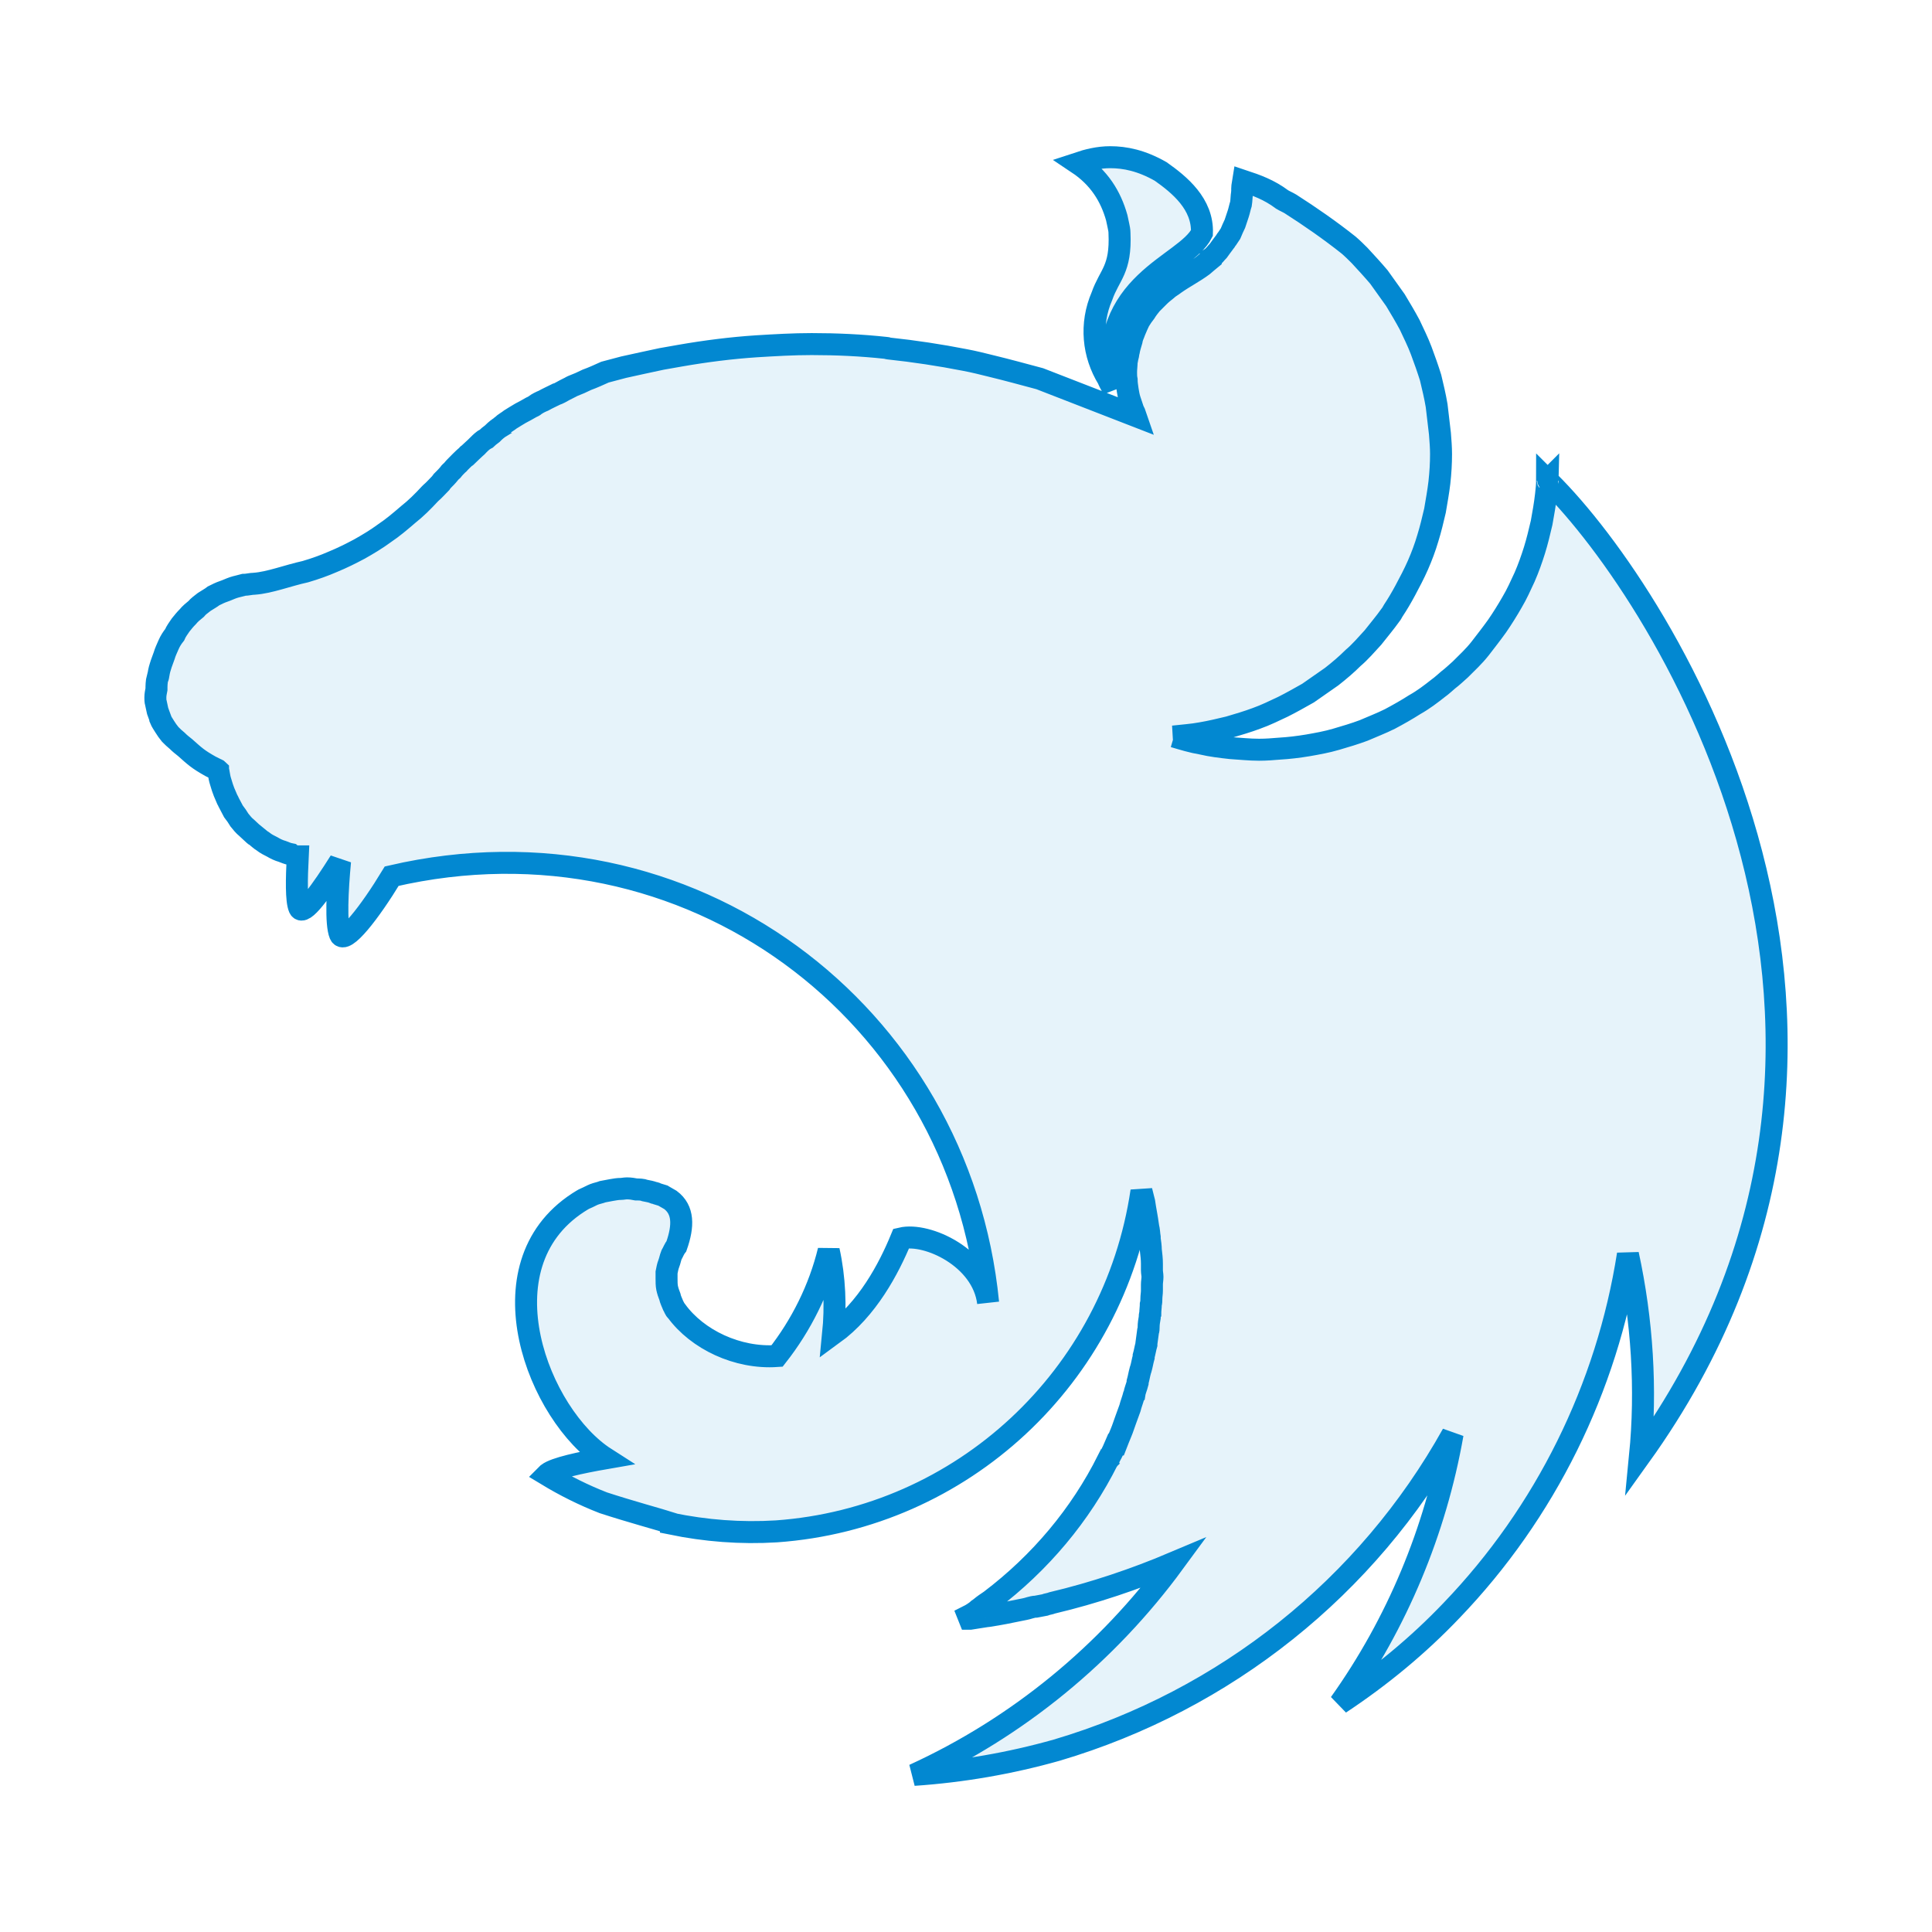
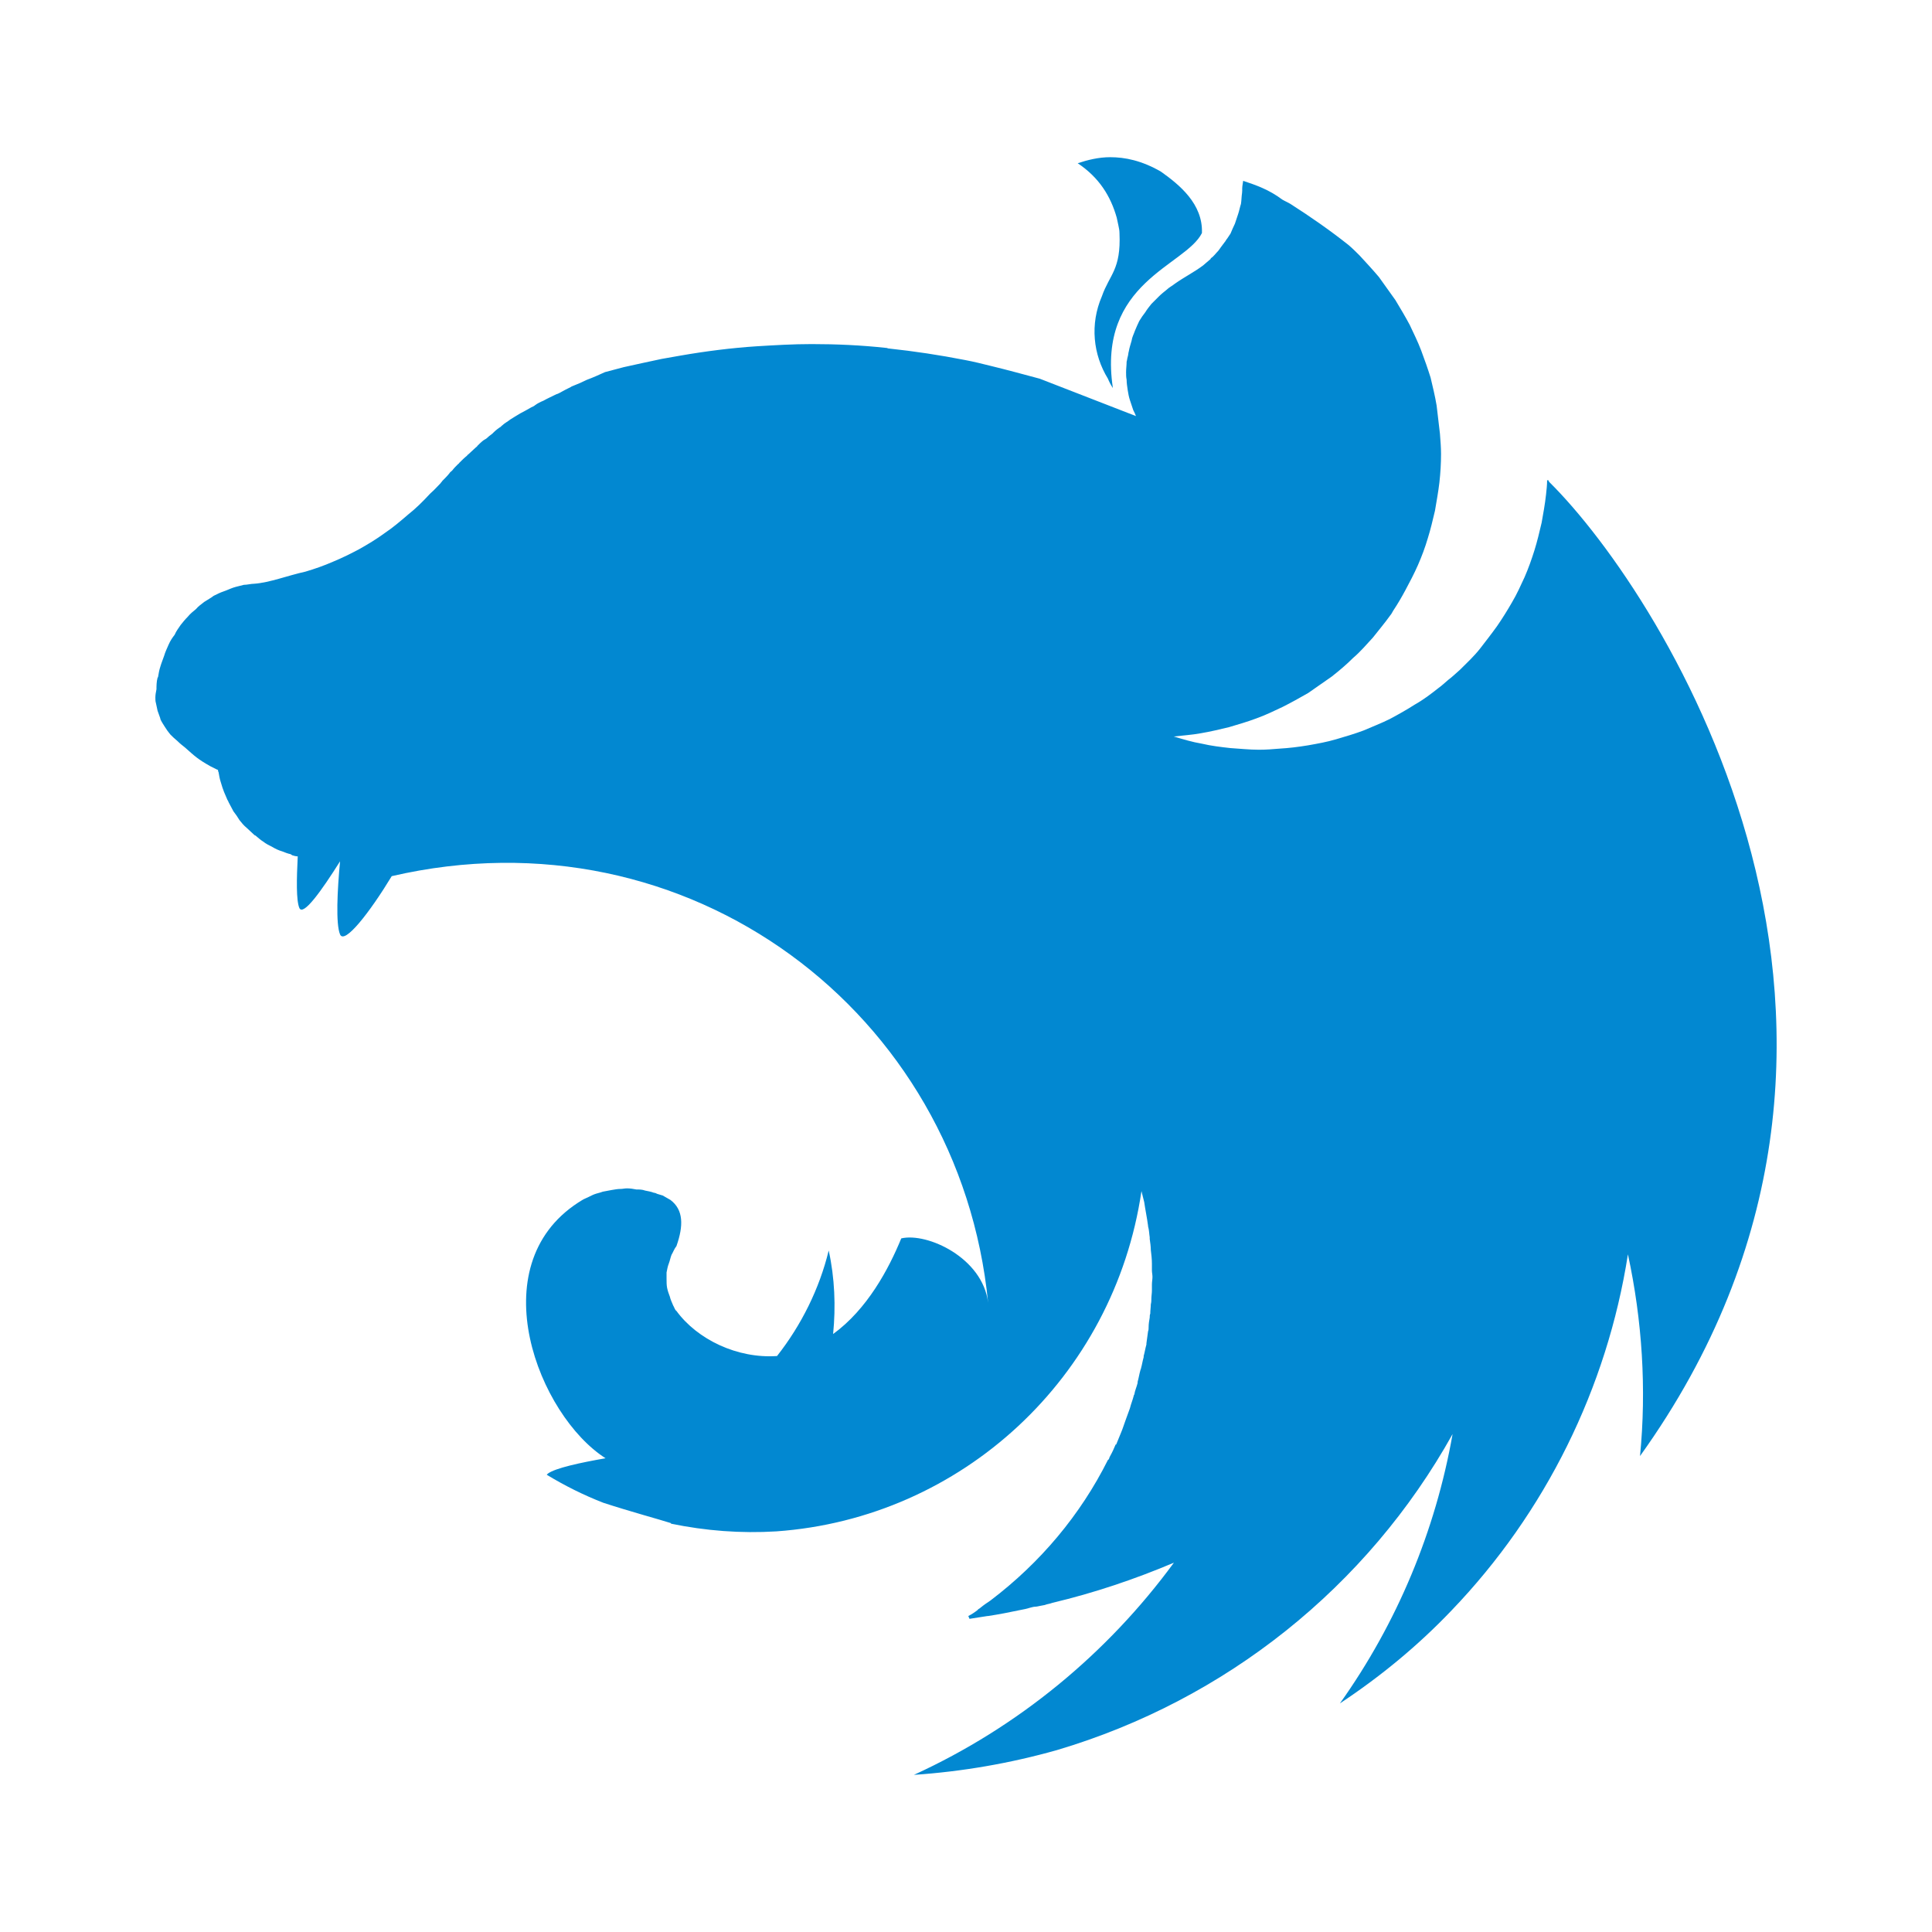
<svg xmlns="http://www.w3.org/2000/svg" style="enable-background:new 0 0 300 300" viewBox="0 0 300 300" xml:space="preserve">
-   <path d="M201.6 200.1c-2.1 0-4.1.5-5.9 1.1 3.9 2.6 6 6 7.1 9.9.1.5.2.9.3 1.4s.2.9.2 1.4c.3 6.7-1.8 7.5-3.2 11.5-2.2 5.1-1.6 10.6 1.1 15 .2.5.5 1.1.9 1.7-2.9-19.3 13.2-22.2 16.2-28.2.2-5.3-4.1-8.8-7.5-11.2-3.5-2-6.5-2.6-9.2-2.6zm24.2 4.3c-.3 1.8-.1 1.3-.2 2.2-.1.6-.1 1.4-.2 2-.2.6-.3 1.2-.5 1.8l-.6 1.8c-.3.6-.5 1.1-.8 1.8l-.6.9c-.2.2-.3.5-.5.7-.4.5-.8 1.1-1.1 1.5-.5.5-.8 1-1.4 1.4v.1c-.5.4-.9.8-1.4 1.2-1.6 1.2-3.4 2.1-5.1 3.3-.5.4-1.1.7-1.5 1.1-.5.4-1 .8-1.4 1.2l-1.4 1.4c-.4.5-.8 1-1.1 1.5-.4.5-.8 1.1-1.1 1.6-.3.6-.5 1.1-.8 1.8-.2.6-.5 1.1-.6 1.8-.2.7-.4 1.3-.5 1.9-.1.3-.1.7-.2 1s-.1.6-.2.9c0 .6-.1 1.3-.1 1.9 0 .5 0 .9.1 1.4 0 .6.1 1.2.2 1.9.1.6.2 1.2.4 1.8l.6 1.8c.2.4.4.8.5 1.1l-17.5-6.8c-3-.8-5.9-1.6-8.8-2.3-1.6-.4-3.2-.8-4.8-1.1-4.6-.9-9.2-1.6-13.9-2.1-.2 0-.2-.1-.4-.1-4.6-.5-9.1-.7-13.6-.7-3.4 0-6.7.2-10 .4-4.6.3-9.3.9-13.9 1.7-1.1.2-2.3.4-3.4.6-2.4.5-4.6 1-6.9 1.5-1.1.3-2.3.6-3.4.9-1.1.5-2.2 1-3.3 1.4-.8.4-1.7.8-2.5 1.1-.2.1-.3.1-.4.2-.8.4-1.4.7-2.1 1.1-.2.1-.4.2-.5.2-.8.4-1.7.8-2.4 1.2-.5.2-1.1.5-1.5.8-.2.2-.5.3-.7.4-.7.4-1.4.8-2 1.1-.7.4-1.3.8-1.8 1.1-.5.4-1.1.7-1.5 1.1-.1.1-.2.1-.2.2-.5.3-1 .7-1.4 1.1l-.2.2c-.4.3-.8.6-1.1.9-.2.1-.3.2-.5.3-.4.3-.8.7-1.1 1-.1.2-.2.2-.3.3-.5.5-.9.8-1.4 1.3-.1 0-.1.1-.2.2-.5.4-.9.8-1.4 1.3-.1.1-.1.2-.2.2-.4.4-.8.8-1.1 1.2-.2.2-.4.3-.5.5-.4.5-.8.9-1.3 1.4-.1.2-.2.2-.3.4-.6.6-1.1 1.2-1.8 1.8l-.2.2c-1.2 1.3-2.5 2.6-3.9 3.7-1.4 1.2-2.8 2.4-4.3 3.4-1.5 1.1-3 2-4.6 2.9-1.5.8-3.1 1.6-4.8 2.3-1.6.7-3.3 1.3-5 1.8-3.2.7-6.5 2-9.3 2.2-.6 0-1.3.2-1.9.2-.7.2-1.3.3-1.9.5s-1.2.5-1.8.7-1.2.5-1.8.8c-.5.4-1.1.7-1.7 1.1-.5.4-1.1.8-1.5 1.3-.5.4-1.1.9-1.5 1.4-.5.5-.9 1-1.3 1.5-.4.6-.8 1.1-1.1 1.8-.4.5-.8 1.1-1.1 1.8s-.6 1.3-.8 2c-.2.6-.5 1.3-.7 2-.2.6-.3 1.2-.4 1.8 0 .1-.1.2-.1.2-.2.7-.2 1.6-.2 2.1-.1.5-.2 1-.2 1.5 0 .3 0 .7.1 1 .1.5.2 1 .3 1.4.2.5.3.9.5 1.4v.1c.2.5.5.9.8 1.4s.6.9 1 1.4c.4.4.8.8 1.3 1.2.5.5.9.8 1.4 1.2 1.8 1.6 2.3 2.1 4.6 3.4l1.2.6c.1 0 .2.1.2.1 0 .2 0 .2.1.4.1.6.2 1.2.4 1.8.2.7.4 1.3.6 1.8s.4.9.6 1.4c.1.2.2.3.2.4.3.6.6 1.1.9 1.7.4.5.8 1.1 1.1 1.6.4.5.8 1 1.3 1.4.5.5.9.8 1.4 1.3 0 0 .1.1.2.1.5.4.9.8 1.4 1.1.5.4 1.1.7 1.7 1 .5.3 1.1.6 1.8.8.5.2 1 .4 1.5.5.1.1.2.1.3.2.3.1.7.2 1 .2-.2 4.1-.3 8 .3 9.4.7 1.5 4-3.1 7.4-8.5-.5 5.3-.8 11.4 0 13.3s5.4-4 9.4-10.6c54-12.5 103.3 24.8 108.5 77.6-1-8.2-11.1-12.8-15.8-11.7-2.3 5.6-6.2 12.9-12.4 17.4.5-5 .3-10.2-.8-15.2-1.7 7-5 13.6-9.4 19.2-7.2.5-14.5-3-18.3-8.2-.3-.2-.4-.7-.6-1-.2-.5-.5-1.1-.6-1.6-.2-.5-.4-1.1-.5-1.6s-.1-1.1-.1-1.7V403c.1-.5.2-1.1.4-1.6s.3-1.1.5-1.6c.3-.5.5-1.1.9-1.6 1.3-3.7 1.3-6.6-1.1-8.4-.5-.3-.9-.5-1.4-.8-.3-.1-.7-.2-1-.3-.2-.1-.4-.2-.6-.2-.5-.2-1.1-.3-1.6-.4-.5-.2-1.1-.2-1.6-.2-.5-.1-1.1-.2-1.7-.2-.4 0-.8.1-1.1.1-.6 0-1.1.1-1.7.2-.5.1-1.1.2-1.6.3-.5.2-1.1.3-1.6.5s-1 .5-1.5.7-.9.5-1.4.8c-17.8 11.6-7.2 38.7 5 46.5-4.6.8-9.2 1.8-10.5 2.8l-.2.2c3.3 2 6.7 3.7 10.3 5.1 4.9 1.6 10.1 3 12.3 3.7v.1c6.3 1.3 12.7 1.8 19.2 1.4 33.7-2.4 61.4-28 66.4-61.9.2.7.3 1.3.5 2 .2 1.4.5 2.8.7 4.3v.1c.2.7.2 1.4.3 2v.3c.1.7.2 1.4.2 2 .1.8.2 1.7.2 2.5v1.2c0 .4.1.8.1 1.2 0 .5-.1.9-.1 1.4v1.1c0 .5-.1 1-.1 1.5 0 .3 0 .6-.1 1 0 .5-.1 1.1-.1 1.7-.1.2-.1.5-.1.7-.1.6-.2 1.1-.2 1.8 0 .2 0 .5-.1.7-.1.8-.2 1.4-.3 2.2v.2c-.2.7-.3 1.4-.5 2.1v.2c-.2.7-.3 1.4-.5 2.1 0 .1-.1.2-.1.3-.2.7-.3 1.4-.5 2.1v.2c-.2.8-.5 1.4-.6 2.1-.1.1-.1.2-.1.2-.2.8-.5 1.5-.7 2.3-.3.8-.5 1.4-.8 2.2s-.5 1.5-.8 2.2c-.3.8-.6 1.4-.9 2.2h-.1c-.3.7-.6 1.4-1 2.1-.1.2-.2.4-.2.5-.1.1-.1.2-.2.2-5 10-12.3 18.7-21.4 25.6-.6.4-1.2.8-1.8 1.3-.2.2-.4.2-.5.4-.5.4-1.1.8-1.7 1.1l.2.5h.1c1.1-.2 2.1-.3 3.2-.5h.1c2-.3 4-.7 5.9-1.1.5-.1 1.1-.2 1.7-.4.4-.1.7-.2 1.1-.2.5-.1 1.1-.2 1.6-.3.5-.2.9-.2 1.4-.4 7.6-1.8 15-4.3 22.1-7.3-12.1 16.5-28.3 29.9-47.3 38.6 8.8-.6 17.5-2.1 26-4.5 30.7-9.1 56.5-29.7 72-57.5-3.1 17.6-10.1 34.4-20.5 49 7.4-4.9 14.2-10.5 20.3-16.9 17.1-17.8 28.3-40.5 32.1-64.8 2.6 12 3.4 24.5 2.2 36.7 55-76.7 4.6-156.3-16.5-177.2-.1-.2-.2-.2-.2-.4-.1.1-.1.1-.1.2 0-.1 0-.1-.1-.2 0 .9-.1 1.8-.2 2.7-.2 1.8-.5 3.4-.8 5.1-.4 1.7-.8 3.4-1.3 5s-1.1 3.3-1.8 4.9c-.7 1.5-1.4 3.1-2.3 4.6-.8 1.4-1.8 3-2.7 4.3-1 1.4-2.1 2.8-3.1 4.1-1.1 1.4-2.4 2.6-3.6 3.8-.8.7-1.4 1.3-2.2 1.9-.6.5-1.1 1-1.8 1.5-1.4 1.1-2.7 2.1-4.3 3-1.4.9-3 1.8-4.5 2.6-1.6.8-3.2 1.4-4.8 2.1-1.6.6-3.3 1.1-5 1.6s-3.4.8-5.1 1.1c-1.8.3-3.5.5-5.2.6-1.2.1-2.4.2-3.7.2-1.8 0-3.5-.2-5.2-.3-1.8-.2-3.5-.4-5.2-.8-1.8-.3-3.4-.8-5.1-1.3h-.1c1.7-.2 3.4-.3 5-.6 1.8-.3 3.4-.7 5.1-1.1 1.7-.5 3.4-1 5-1.6 1.7-.6 3.3-1.4 4.8-2.1 1.6-.8 3-1.6 4.6-2.5 1.4-1 2.9-2 4.3-3 1.4-1.1 2.7-2.2 3.9-3.4 1.3-1.1 2.4-2.4 3.6-3.7 1.1-1.4 2.2-2.7 3.2-4.1.2-.2.3-.5.5-.8.8-1.2 1.5-2.4 2.2-3.7.8-1.5 1.6-3 2.3-4.6s1.3-3.2 1.8-4.9c.5-1.6.9-3.3 1.3-5 .3-1.8.6-3.4.8-5.1.2-1.8.3-3.5.3-5.2 0-1.2-.1-2.4-.2-3.7-.2-1.8-.4-3.4-.6-5.1-.3-1.8-.7-3.4-1.1-5.1-.5-1.6-1.1-3.3-1.7-4.9s-1.4-3.2-2.1-4.7c-.8-1.5-1.7-3-2.6-4.5l-3-4.2c-1.1-1.3-2.3-2.6-3.5-3.9-.6-.6-1.3-1.3-2-1.9-3.4-2.7-7-5.2-10.6-7.5-.5-.3-1-.5-1.5-.8-2.4-1.8-4.7-2.6-7.1-3.4z" style="fill:#0288d1;fill-opacity:0.1;stroke:#0288d1;stroke-width:4;" transform="translate(.312 -146.38) scale(.85352)" />
+   <path d="M201.6 200.1c-2.1 0-4.1.5-5.9 1.1 3.9 2.6 6 6 7.1 9.9.1.5.2.9.3 1.4s.2.9.2 1.4c.3 6.7-1.8 7.5-3.2 11.5-2.2 5.1-1.6 10.6 1.1 15 .2.5.5 1.1.9 1.7-2.9-19.3 13.2-22.2 16.2-28.2.2-5.3-4.1-8.8-7.5-11.2-3.5-2-6.5-2.6-9.2-2.6zm24.2 4.3c-.3 1.8-.1 1.3-.2 2.2-.1.6-.1 1.4-.2 2-.2.6-.3 1.2-.5 1.8l-.6 1.8c-.3.6-.5 1.1-.8 1.8l-.6.9c-.2.2-.3.5-.5.7-.4.5-.8 1.1-1.1 1.5-.5.5-.8 1-1.4 1.4v.1c-.5.4-.9.8-1.4 1.2-1.6 1.2-3.4 2.1-5.1 3.3-.5.4-1.1.7-1.5 1.1-.5.4-1 .8-1.4 1.2l-1.4 1.4c-.4.5-.8 1-1.1 1.5-.4.5-.8 1.1-1.1 1.6-.3.6-.5 1.1-.8 1.8-.2.6-.5 1.1-.6 1.8-.2.7-.4 1.3-.5 1.9-.1.3-.1.7-.2 1s-.1.6-.2.9c0 .6-.1 1.3-.1 1.9 0 .5 0 .9.1 1.4 0 .6.1 1.2.2 1.9.1.6.2 1.2.4 1.8l.6 1.8c.2.4.4.8.5 1.1l-17.5-6.8c-3-.8-5.9-1.6-8.8-2.3-1.6-.4-3.2-.8-4.8-1.1-4.6-.9-9.2-1.6-13.9-2.1-.2 0-.2-.1-.4-.1-4.6-.5-9.1-.7-13.6-.7-3.4 0-6.7.2-10 .4-4.6.3-9.3.9-13.9 1.7-1.1.2-2.3.4-3.4.6-2.4.5-4.6 1-6.9 1.5-1.1.3-2.3.6-3.4.9-1.1.5-2.2 1-3.3 1.4-.8.4-1.7.8-2.5 1.1-.2.1-.3.1-.4.2-.8.4-1.4.7-2.1 1.1-.2.1-.4.2-.5.2-.8.4-1.7.8-2.4 1.2-.5.2-1.1.5-1.5.8-.2.2-.5.3-.7.4-.7.4-1.4.8-2 1.1-.7.4-1.3.8-1.8 1.1-.5.4-1.1.7-1.5 1.1-.1.1-.2.1-.2.2-.5.3-1 .7-1.4 1.1l-.2.2c-.4.3-.8.6-1.1.9-.2.1-.3.2-.5.3-.4.3-.8.7-1.1 1-.1.2-.2.2-.3.3-.5.5-.9.8-1.4 1.3-.1 0-.1.1-.2.2-.5.4-.9.8-1.4 1.3-.1.1-.1.2-.2.2-.4.4-.8.8-1.1 1.2-.2.2-.4.3-.5.5-.4.5-.8.9-1.3 1.4-.1.2-.2.2-.3.4-.6.6-1.1 1.2-1.8 1.8l-.2.2c-1.2 1.3-2.5 2.6-3.9 3.7-1.4 1.2-2.8 2.4-4.3 3.4-1.5 1.1-3 2-4.6 2.9-1.5.8-3.1 1.6-4.8 2.3-1.6.7-3.3 1.3-5 1.8-3.2.7-6.5 2-9.3 2.2-.6 0-1.3.2-1.9.2-.7.2-1.3.3-1.9.5s-1.2.5-1.8.7-1.2.5-1.8.8c-.5.4-1.1.7-1.7 1.1-.5.4-1.1.8-1.5 1.3-.5.4-1.1.9-1.5 1.4-.5.5-.9 1-1.3 1.5-.4.6-.8 1.1-1.1 1.8-.4.5-.8 1.1-1.1 1.8s-.6 1.3-.8 2c-.2.6-.5 1.3-.7 2-.2.6-.3 1.2-.4 1.8 0 .1-.1.2-.1.2-.2.7-.2 1.6-.2 2.1-.1.5-.2 1-.2 1.5 0 .3 0 .7.1 1 .1.5.2 1 .3 1.4.2.5.3.9.5 1.4v.1c.2.5.5.9.8 1.4s.6.9 1 1.4c.4.4.8.8 1.3 1.2.5.5.9.8 1.4 1.2 1.8 1.6 2.3 2.1 4.6 3.4l1.2.6c.1 0 .2.1.2.1 0 .2 0 .2.1.4.1.6.2 1.2.4 1.8.2.7.4 1.3.6 1.8s.4.9.6 1.4c.1.2.2.3.2.4.3.6.6 1.1.9 1.7.4.5.8 1.1 1.1 1.6.4.5.8 1 1.3 1.4.5.5.9.8 1.4 1.3 0 0 .1.1.2.1.5.4.9.8 1.4 1.1.5.4 1.1.7 1.7 1 .5.3 1.1.6 1.8.8.5.2 1 .4 1.5.5.1.1.2.1.3.2.3.1.7.2 1 .2-.2 4.1-.3 8 .3 9.4.7 1.5 4-3.1 7.4-8.5-.5 5.3-.8 11.4 0 13.3s5.4-4 9.4-10.6c54-12.5 103.3 24.8 108.5 77.6-1-8.2-11.1-12.8-15.8-11.7-2.3 5.6-6.2 12.9-12.4 17.4.5-5 .3-10.2-.8-15.2-1.7 7-5 13.6-9.4 19.2-7.2.5-14.5-3-18.3-8.2-.3-.2-.4-.7-.6-1-.2-.5-.5-1.1-.6-1.6-.2-.5-.4-1.1-.5-1.6s-.1-1.1-.1-1.7V403c.1-.5.2-1.1.4-1.6s.3-1.1.5-1.6c.3-.5.5-1.1.9-1.6 1.3-3.7 1.3-6.6-1.1-8.4-.5-.3-.9-.5-1.4-.8-.3-.1-.7-.2-1-.3-.2-.1-.4-.2-.6-.2-.5-.2-1.1-.3-1.6-.4-.5-.2-1.1-.2-1.6-.2-.5-.1-1.1-.2-1.7-.2-.4 0-.8.1-1.1.1-.6 0-1.1.1-1.7.2-.5.1-1.1.2-1.6.3-.5.2-1.1.3-1.6.5s-1 .5-1.5.7-.9.5-1.4.8c-17.8 11.6-7.2 38.7 5 46.5-4.6.8-9.2 1.8-10.5 2.8l-.2.2c3.3 2 6.7 3.7 10.3 5.1 4.9 1.6 10.1 3 12.3 3.7v.1c6.3 1.3 12.7 1.8 19.2 1.4 33.7-2.4 61.4-28 66.4-61.9.2.7.3 1.3.5 2 .2 1.4.5 2.8.7 4.3v.1c.2.7.2 1.4.3 2v.3c.1.7.2 1.4.2 2 .1.8.2 1.7.2 2.5v1.2c0 .4.1.8.1 1.2 0 .5-.1.9-.1 1.4v1.1c0 .5-.1 1-.1 1.5 0 .3 0 .6-.1 1 0 .5-.1 1.1-.1 1.7-.1.2-.1.5-.1.7-.1.6-.2 1.1-.2 1.8 0 .2 0 .5-.1.7-.1.8-.2 1.4-.3 2.2v.2c-.2.7-.3 1.4-.5 2.1v.2c-.2.7-.3 1.4-.5 2.1 0 .1-.1.2-.1.3-.2.7-.3 1.4-.5 2.1v.2c-.2.8-.5 1.4-.6 2.1-.1.1-.1.2-.1.2-.2.8-.5 1.5-.7 2.3-.3.8-.5 1.4-.8 2.2s-.5 1.5-.8 2.2c-.3.8-.6 1.4-.9 2.2h-.1c-.3.7-.6 1.4-1 2.1-.1.2-.2.4-.2.5-.1.1-.1.2-.2.2-5 10-12.3 18.7-21.4 25.6-.6.4-1.2.8-1.8 1.3-.2.2-.4.2-.5.4-.5.4-1.1.8-1.7 1.1l.2.5h.1c1.1-.2 2.1-.3 3.2-.5h.1c2-.3 4-.7 5.9-1.1.5-.1 1.1-.2 1.7-.4.4-.1.7-.2 1.1-.2.5-.1 1.1-.2 1.6-.3.5-.2.9-.2 1.4-.4 7.6-1.8 15-4.3 22.1-7.3-12.1 16.5-28.3 29.9-47.3 38.6 8.8-.6 17.5-2.1 26-4.5 30.7-9.1 56.5-29.7 72-57.5-3.1 17.6-10.1 34.4-20.5 49 7.4-4.9 14.2-10.5 20.3-16.9 17.1-17.8 28.3-40.5 32.1-64.8 2.6 12 3.4 24.5 2.2 36.7 55-76.7 4.6-156.3-16.5-177.2-.1-.2-.2-.2-.2-.4-.1.1-.1.1-.1.2 0-.1 0-.1-.1-.2 0 .9-.1 1.8-.2 2.7-.2 1.8-.5 3.4-.8 5.1-.4 1.7-.8 3.4-1.3 5s-1.1 3.3-1.8 4.9c-.7 1.5-1.4 3.1-2.3 4.6-.8 1.4-1.8 3-2.7 4.3-1 1.4-2.1 2.8-3.1 4.1-1.1 1.4-2.4 2.6-3.6 3.8-.8.7-1.4 1.3-2.2 1.9-.6.5-1.1 1-1.8 1.5-1.4 1.1-2.7 2.1-4.3 3-1.4.9-3 1.8-4.5 2.6-1.6.8-3.2 1.4-4.8 2.1-1.6.6-3.3 1.1-5 1.6s-3.4.8-5.1 1.1c-1.8.3-3.5.5-5.2.6-1.2.1-2.4.2-3.7.2-1.8 0-3.5-.2-5.2-.3-1.8-.2-3.5-.4-5.2-.8-1.8-.3-3.4-.8-5.1-1.3h-.1c1.7-.2 3.4-.3 5-.6 1.8-.3 3.4-.7 5.1-1.1 1.7-.5 3.4-1 5-1.6 1.7-.6 3.3-1.4 4.8-2.1 1.6-.8 3-1.6 4.6-2.5 1.4-1 2.9-2 4.3-3 1.4-1.1 2.7-2.2 3.9-3.4 1.3-1.1 2.4-2.4 3.6-3.7 1.1-1.4 2.2-2.7 3.2-4.1.2-.2.3-.5.5-.8.8-1.2 1.5-2.4 2.2-3.7.8-1.5 1.6-3 2.3-4.6s1.3-3.2 1.8-4.9c.5-1.6.9-3.3 1.3-5 .3-1.8.6-3.4.8-5.1.2-1.8.3-3.5.3-5.2 0-1.2-.1-2.4-.2-3.7-.2-1.8-.4-3.4-.6-5.1-.3-1.8-.7-3.4-1.1-5.1-.5-1.6-1.1-3.3-1.7-4.9s-1.4-3.2-2.1-4.7c-.8-1.5-1.7-3-2.6-4.5l-3-4.2c-1.1-1.3-2.3-2.6-3.5-3.9-.6-.6-1.3-1.3-2-1.9-3.4-2.7-7-5.2-10.6-7.5-.5-.3-1-.5-1.5-.8-2.4-1.8-4.7-2.6-7.1-3.4z" style="fill:#0288d1;" transform="translate(.312 -146.38) scale(.85352)" />
</svg>
